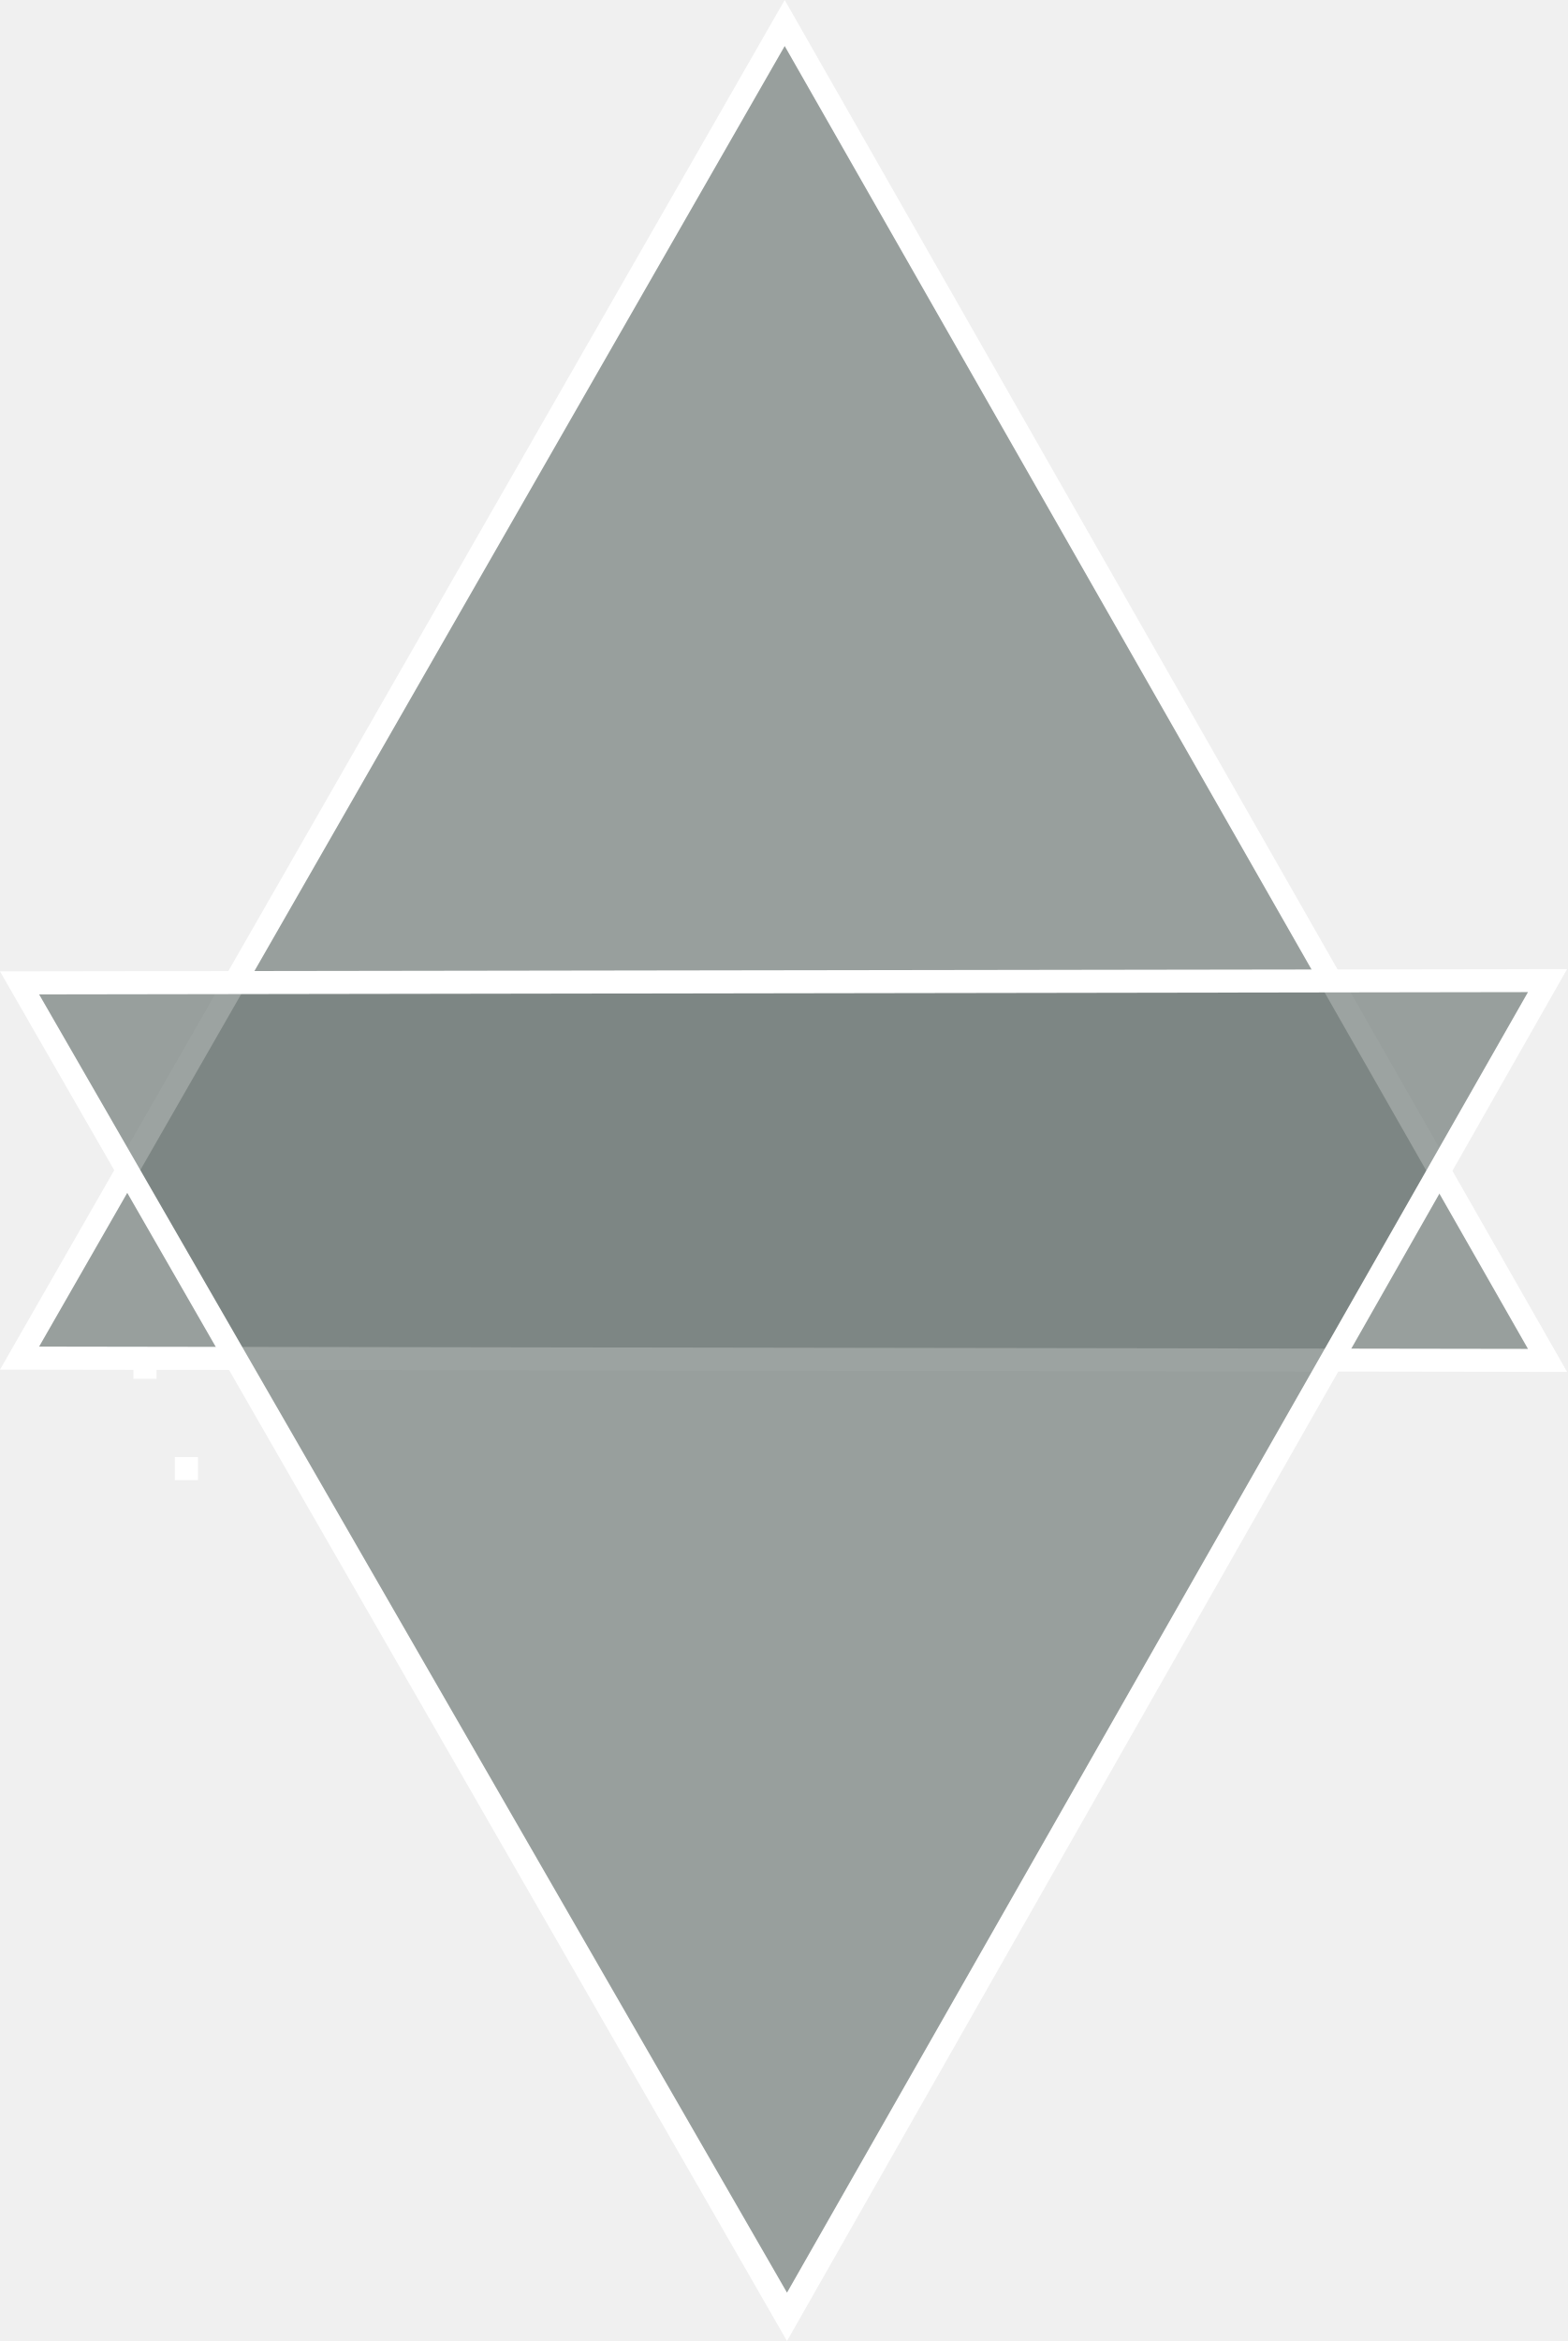
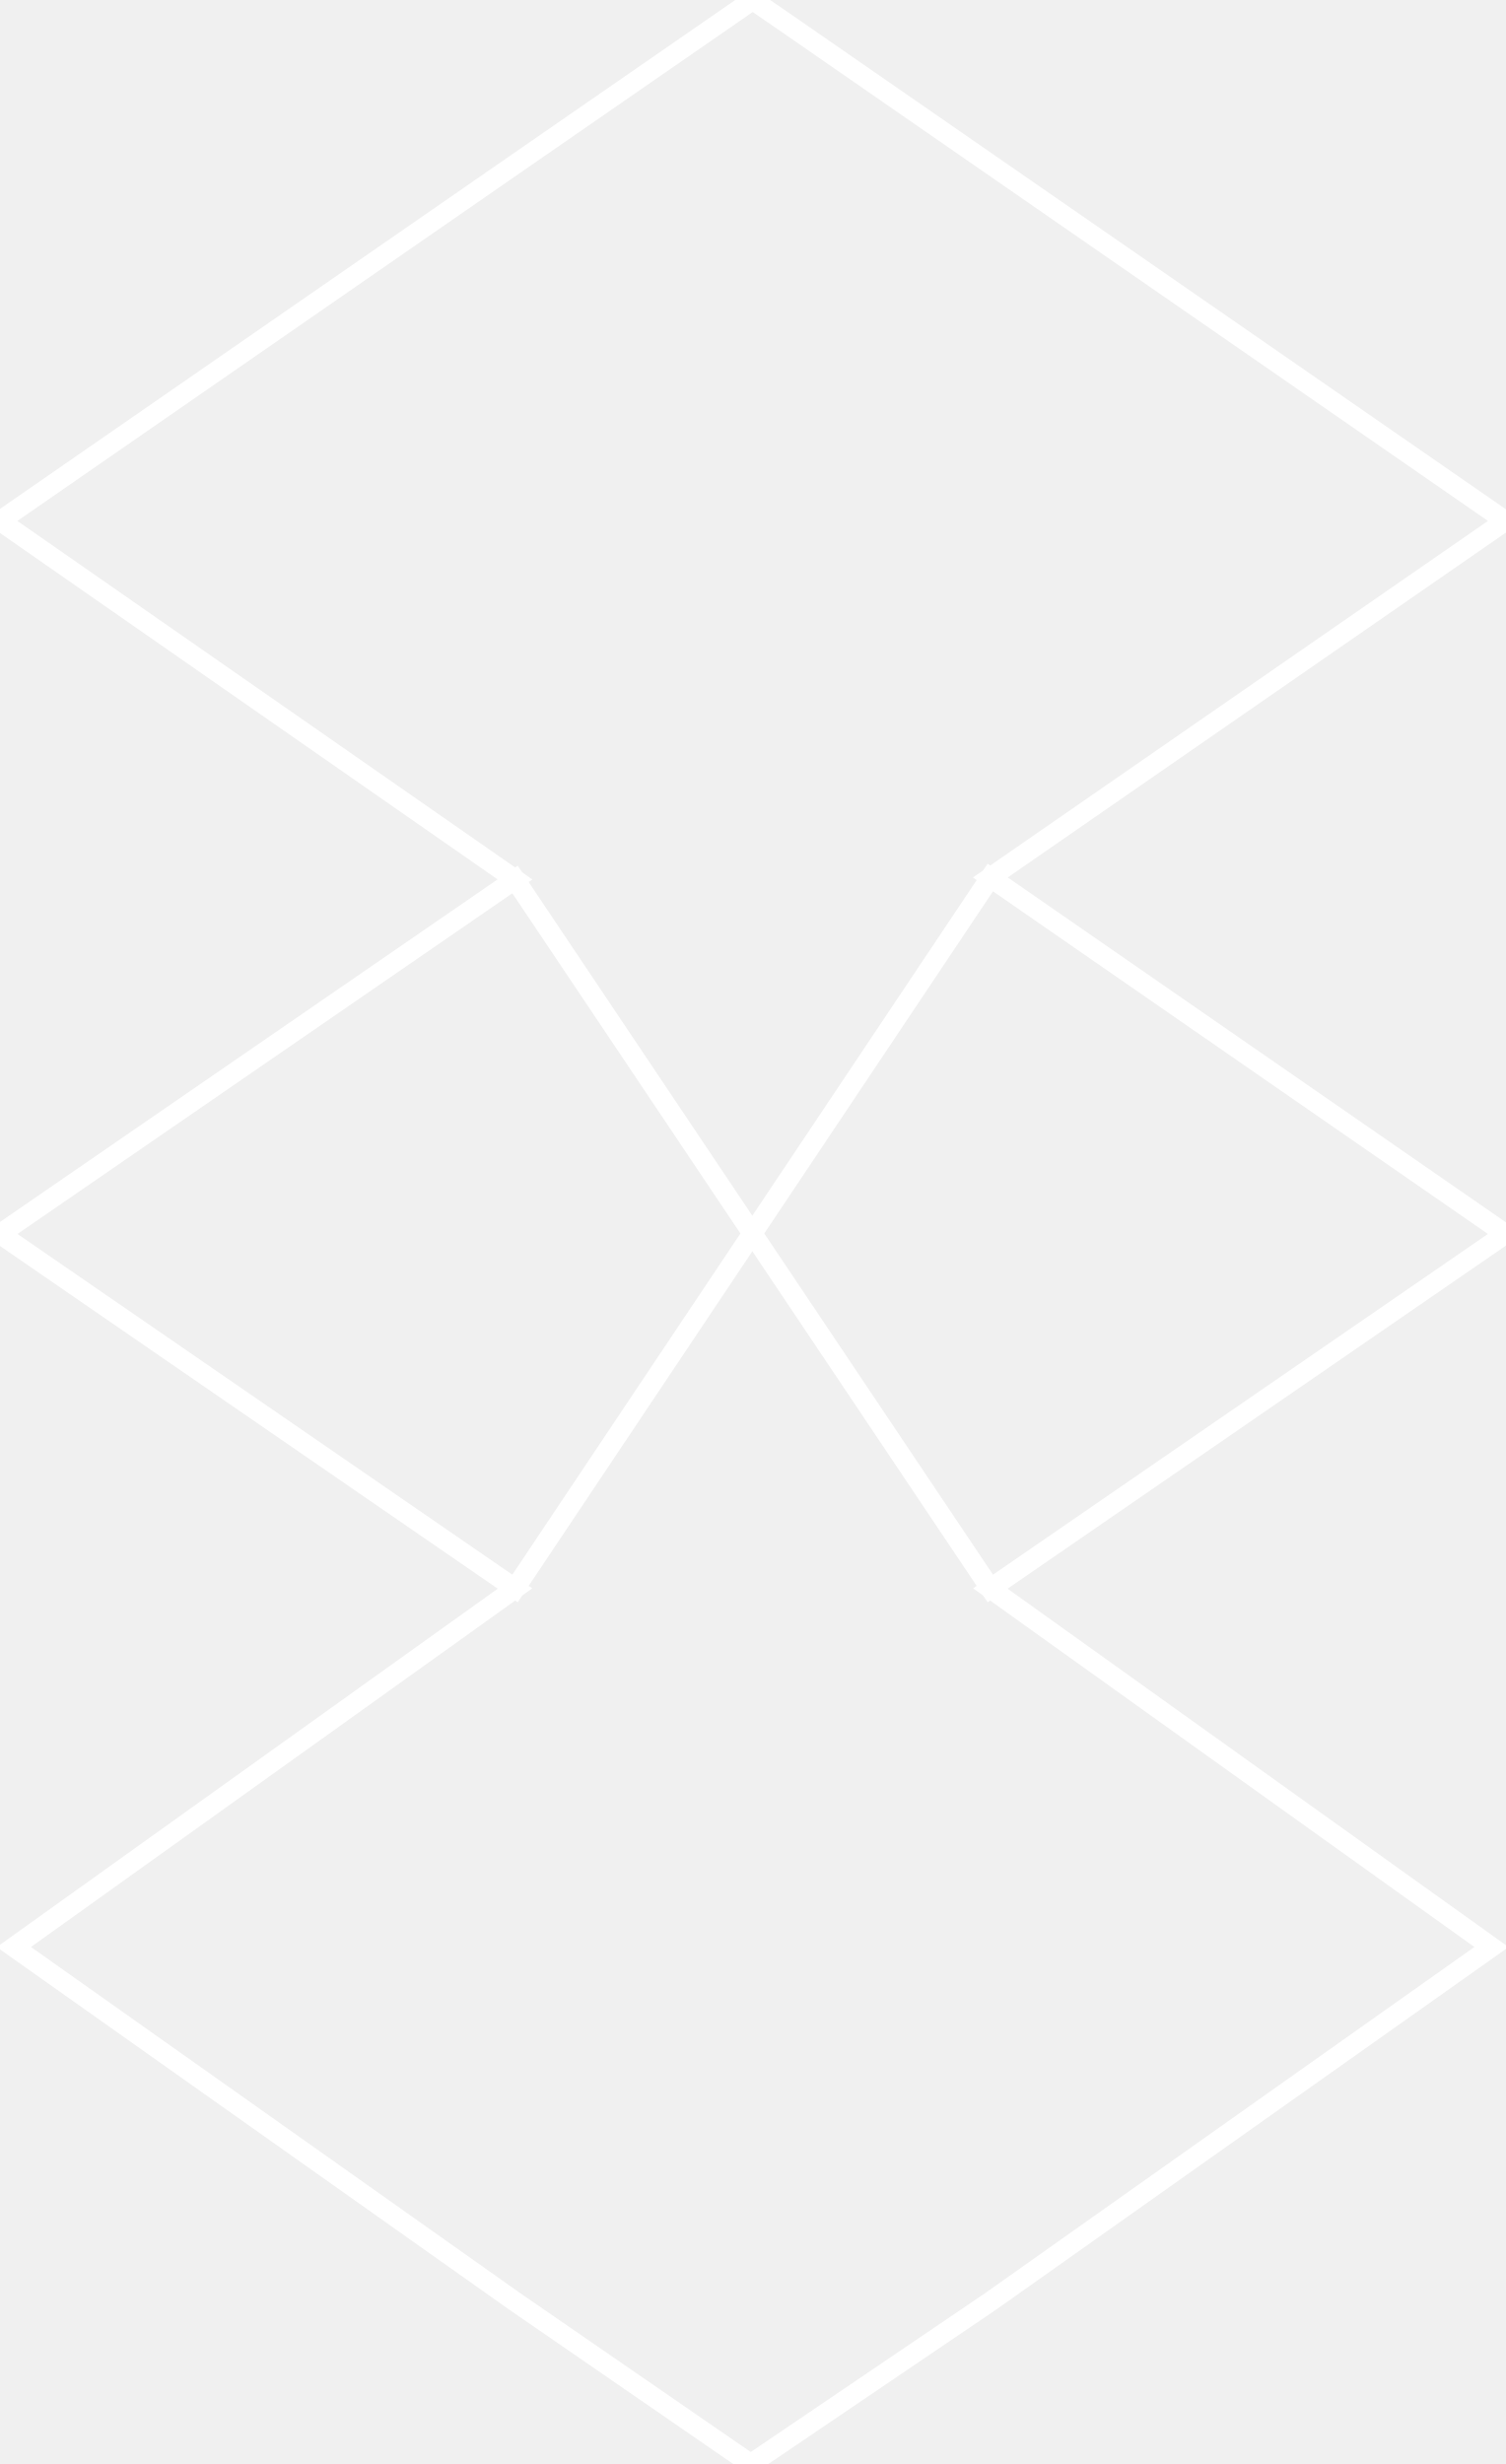
- <svg xmlns="http://www.w3.org/2000/svg" version="1.1" id="Layer_1" x="0px" y="0px" viewBox="0 0 68.1 101.7" enable-background="new 0 0 68.1 101.7" xml:space="preserve">
-   <path fill="#727C79" fill-opacity="0.7" stroke="#FFFFFF" stroke-linecap="square" stroke-miterlimit="10" d="M6.3,59.4" />
-   <path fill="#727C79" fill-opacity="0.7" stroke="#FFFFFF" stroke-linecap="square" stroke-miterlimit="10" d="M8.1,63.8" />
-   <g>
-     <polygon opacity="0.7" fill="#727C79" points="0.9,59 34.1,1 67.3,59.1  " />
-     <g>
-       <path fill="#FFFFFF" d="M34.1,2l32.3,56.6L1.7,58.5L34.1,2 M34.1,0L0,59.5l68.1,0.1L34.1,0L34.1,0z" />
-     </g>
-   </g>
-   <g>
-     <polygon opacity="0.7" fill="#727C79" points="0.9,42.7 67.3,42.6 34.2,100.6  " />
-     <g>
-       <path fill="#FFFFFF" d="M66.4,43.1L34.2,99.6L1.7,43.2L66.4,43.1 M68.1,42.1L0,42.2l34.2,59.5L68.1,42.1L68.1,42.1z" />
-     </g>
-   </g>
+ <svg xmlns="http://www.w3.org/2000/svg" version="1.1" id="Layer_1" x="0px" y="0px" viewBox="0 0 76 124.4" enable-background="new 0 0 76 124.4" xml:space="preserve">
+   <polygon fill="none" stroke="#FFFFFF" stroke-miterlimit="10" points="38,0 26,8.3 0,26.3 26,44.4 0,62.3 26,80.2 0.7,98.3   26,116.2 37.9,124.4 50,116.2 75.3,98.3 50,80.2 76,62.3 50,44.3 76,26.3 50,8.3 39.6,1.1 " />
+   <line fill="none" stroke="#FFFFFF" stroke-linecap="square" stroke-miterlimit="10" x1="26" y1="44.4" x2="50" y2="80.2" />
+   <line fill="none" stroke="#FFFFFF" stroke-linecap="square" stroke-miterlimit="10" x1="50" y1="44.3" x2="26" y2="80.2" />
</svg>
